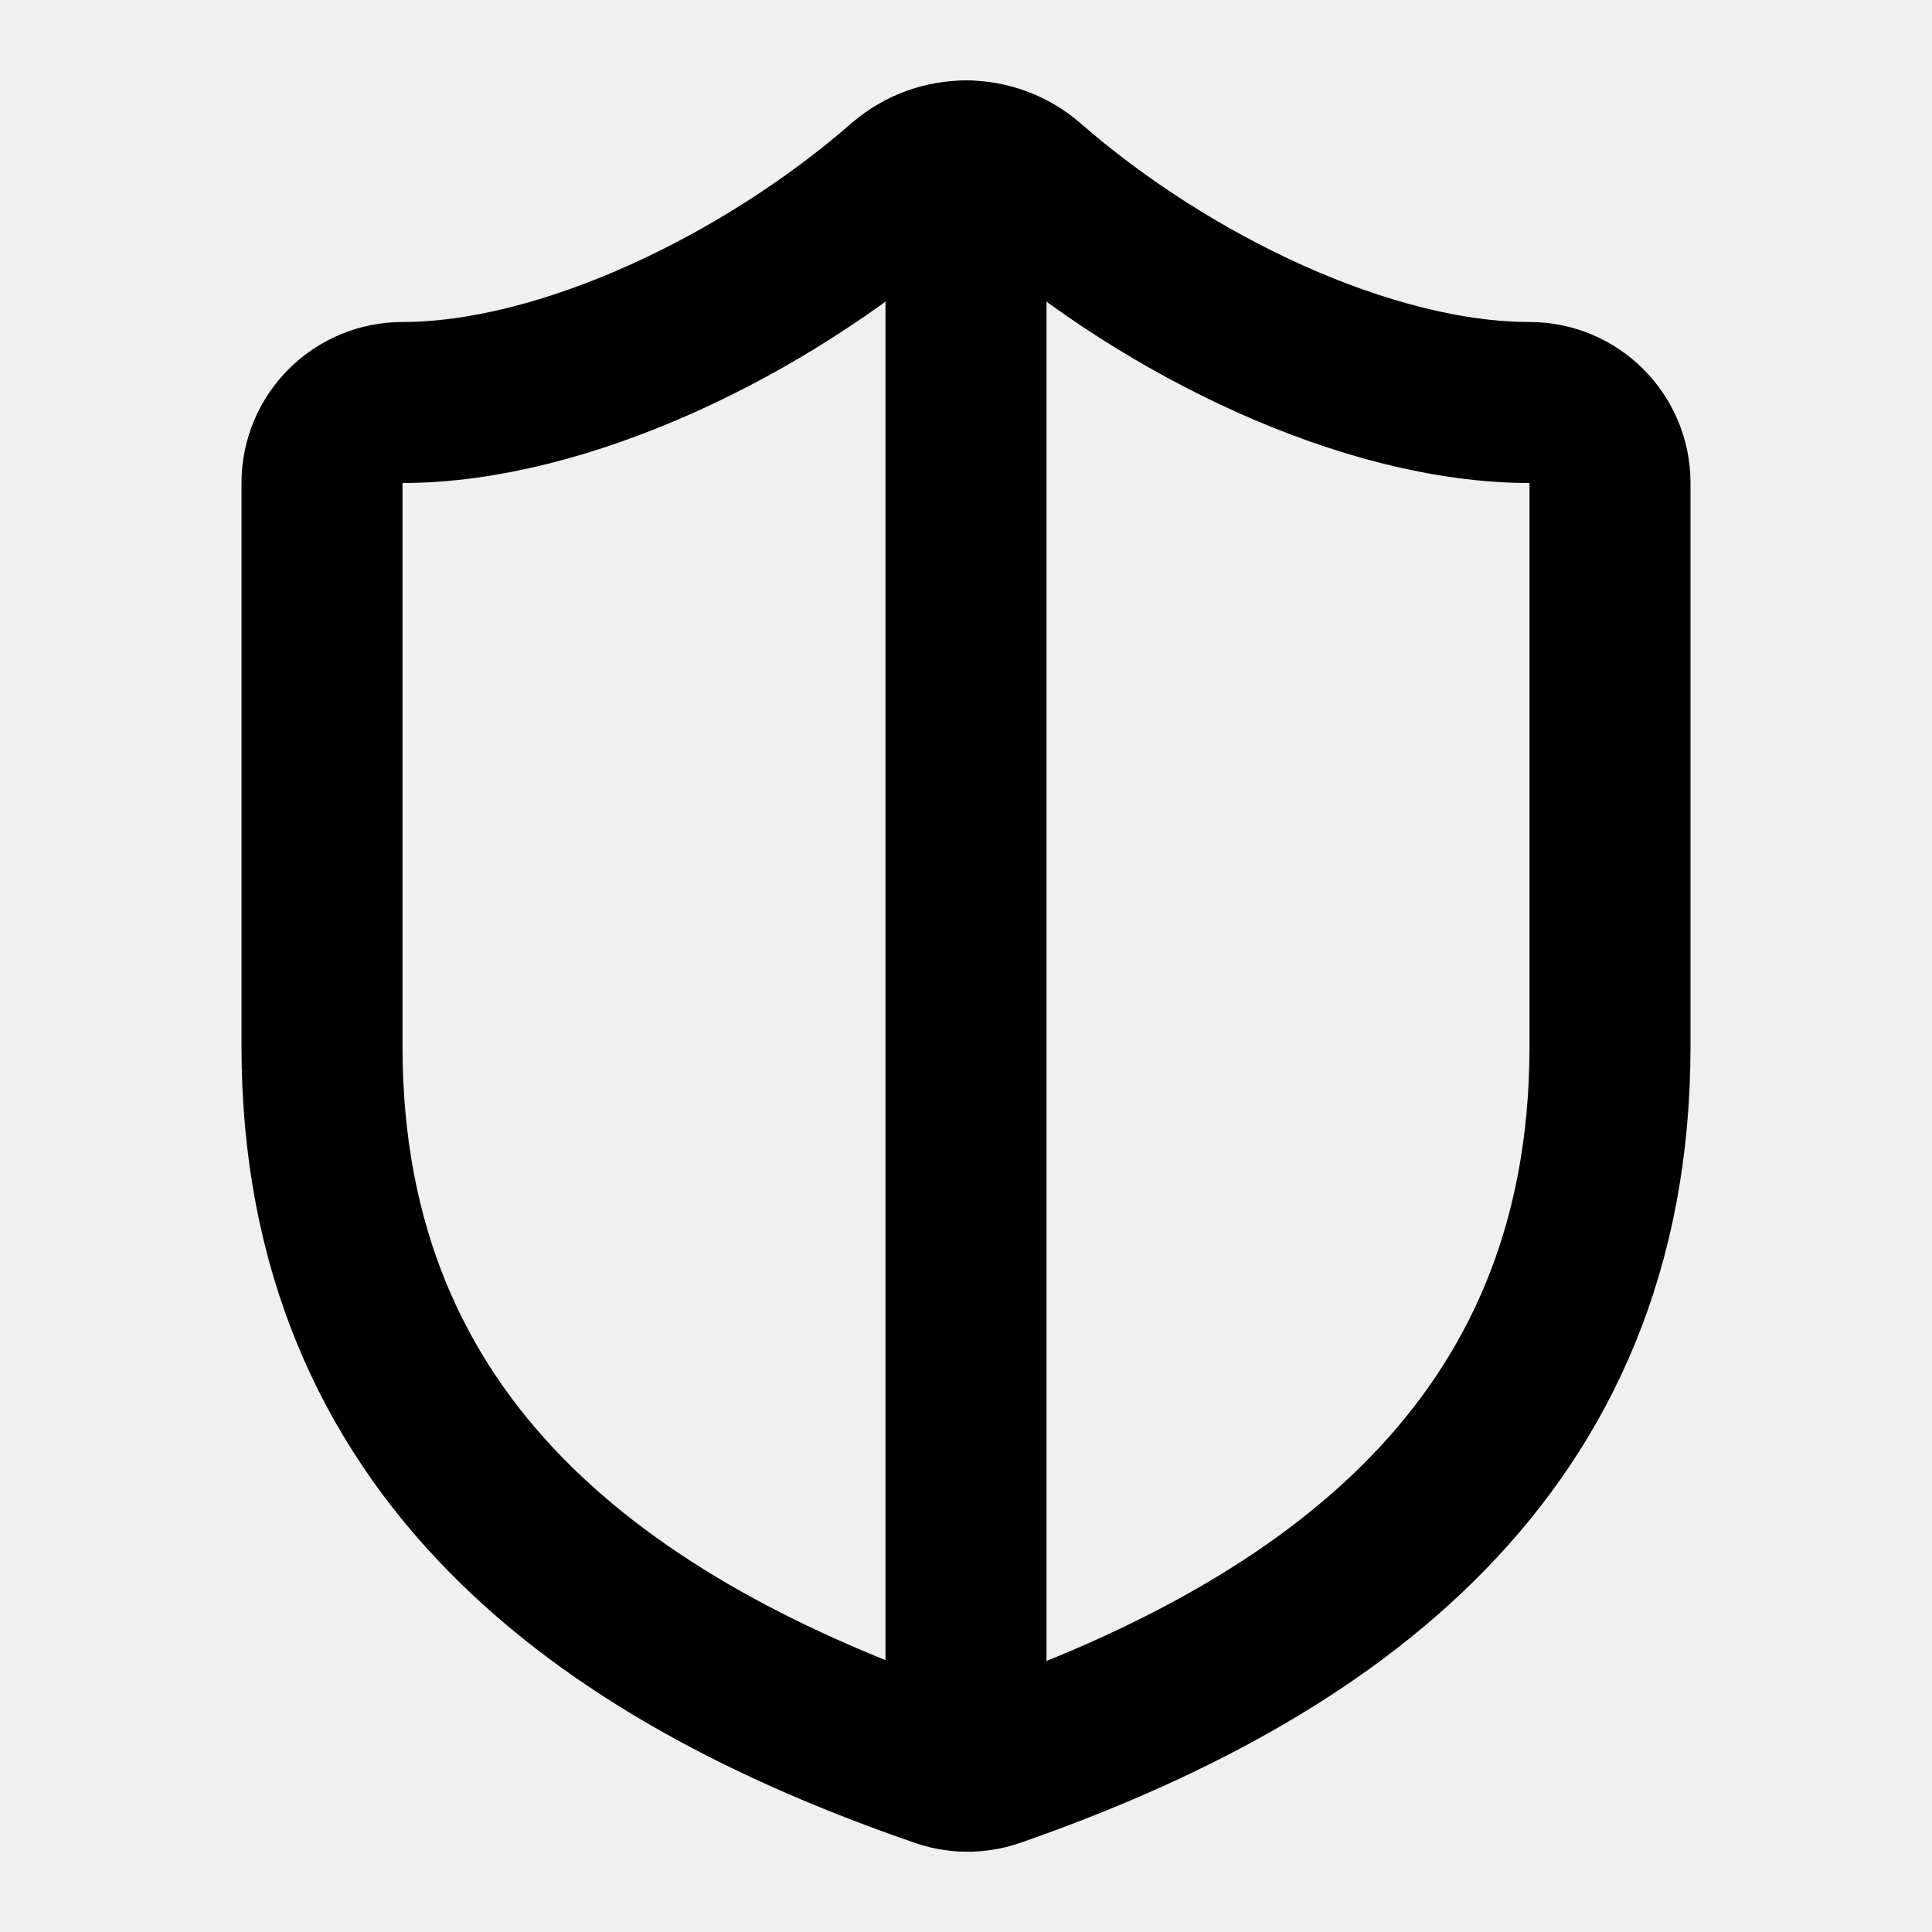
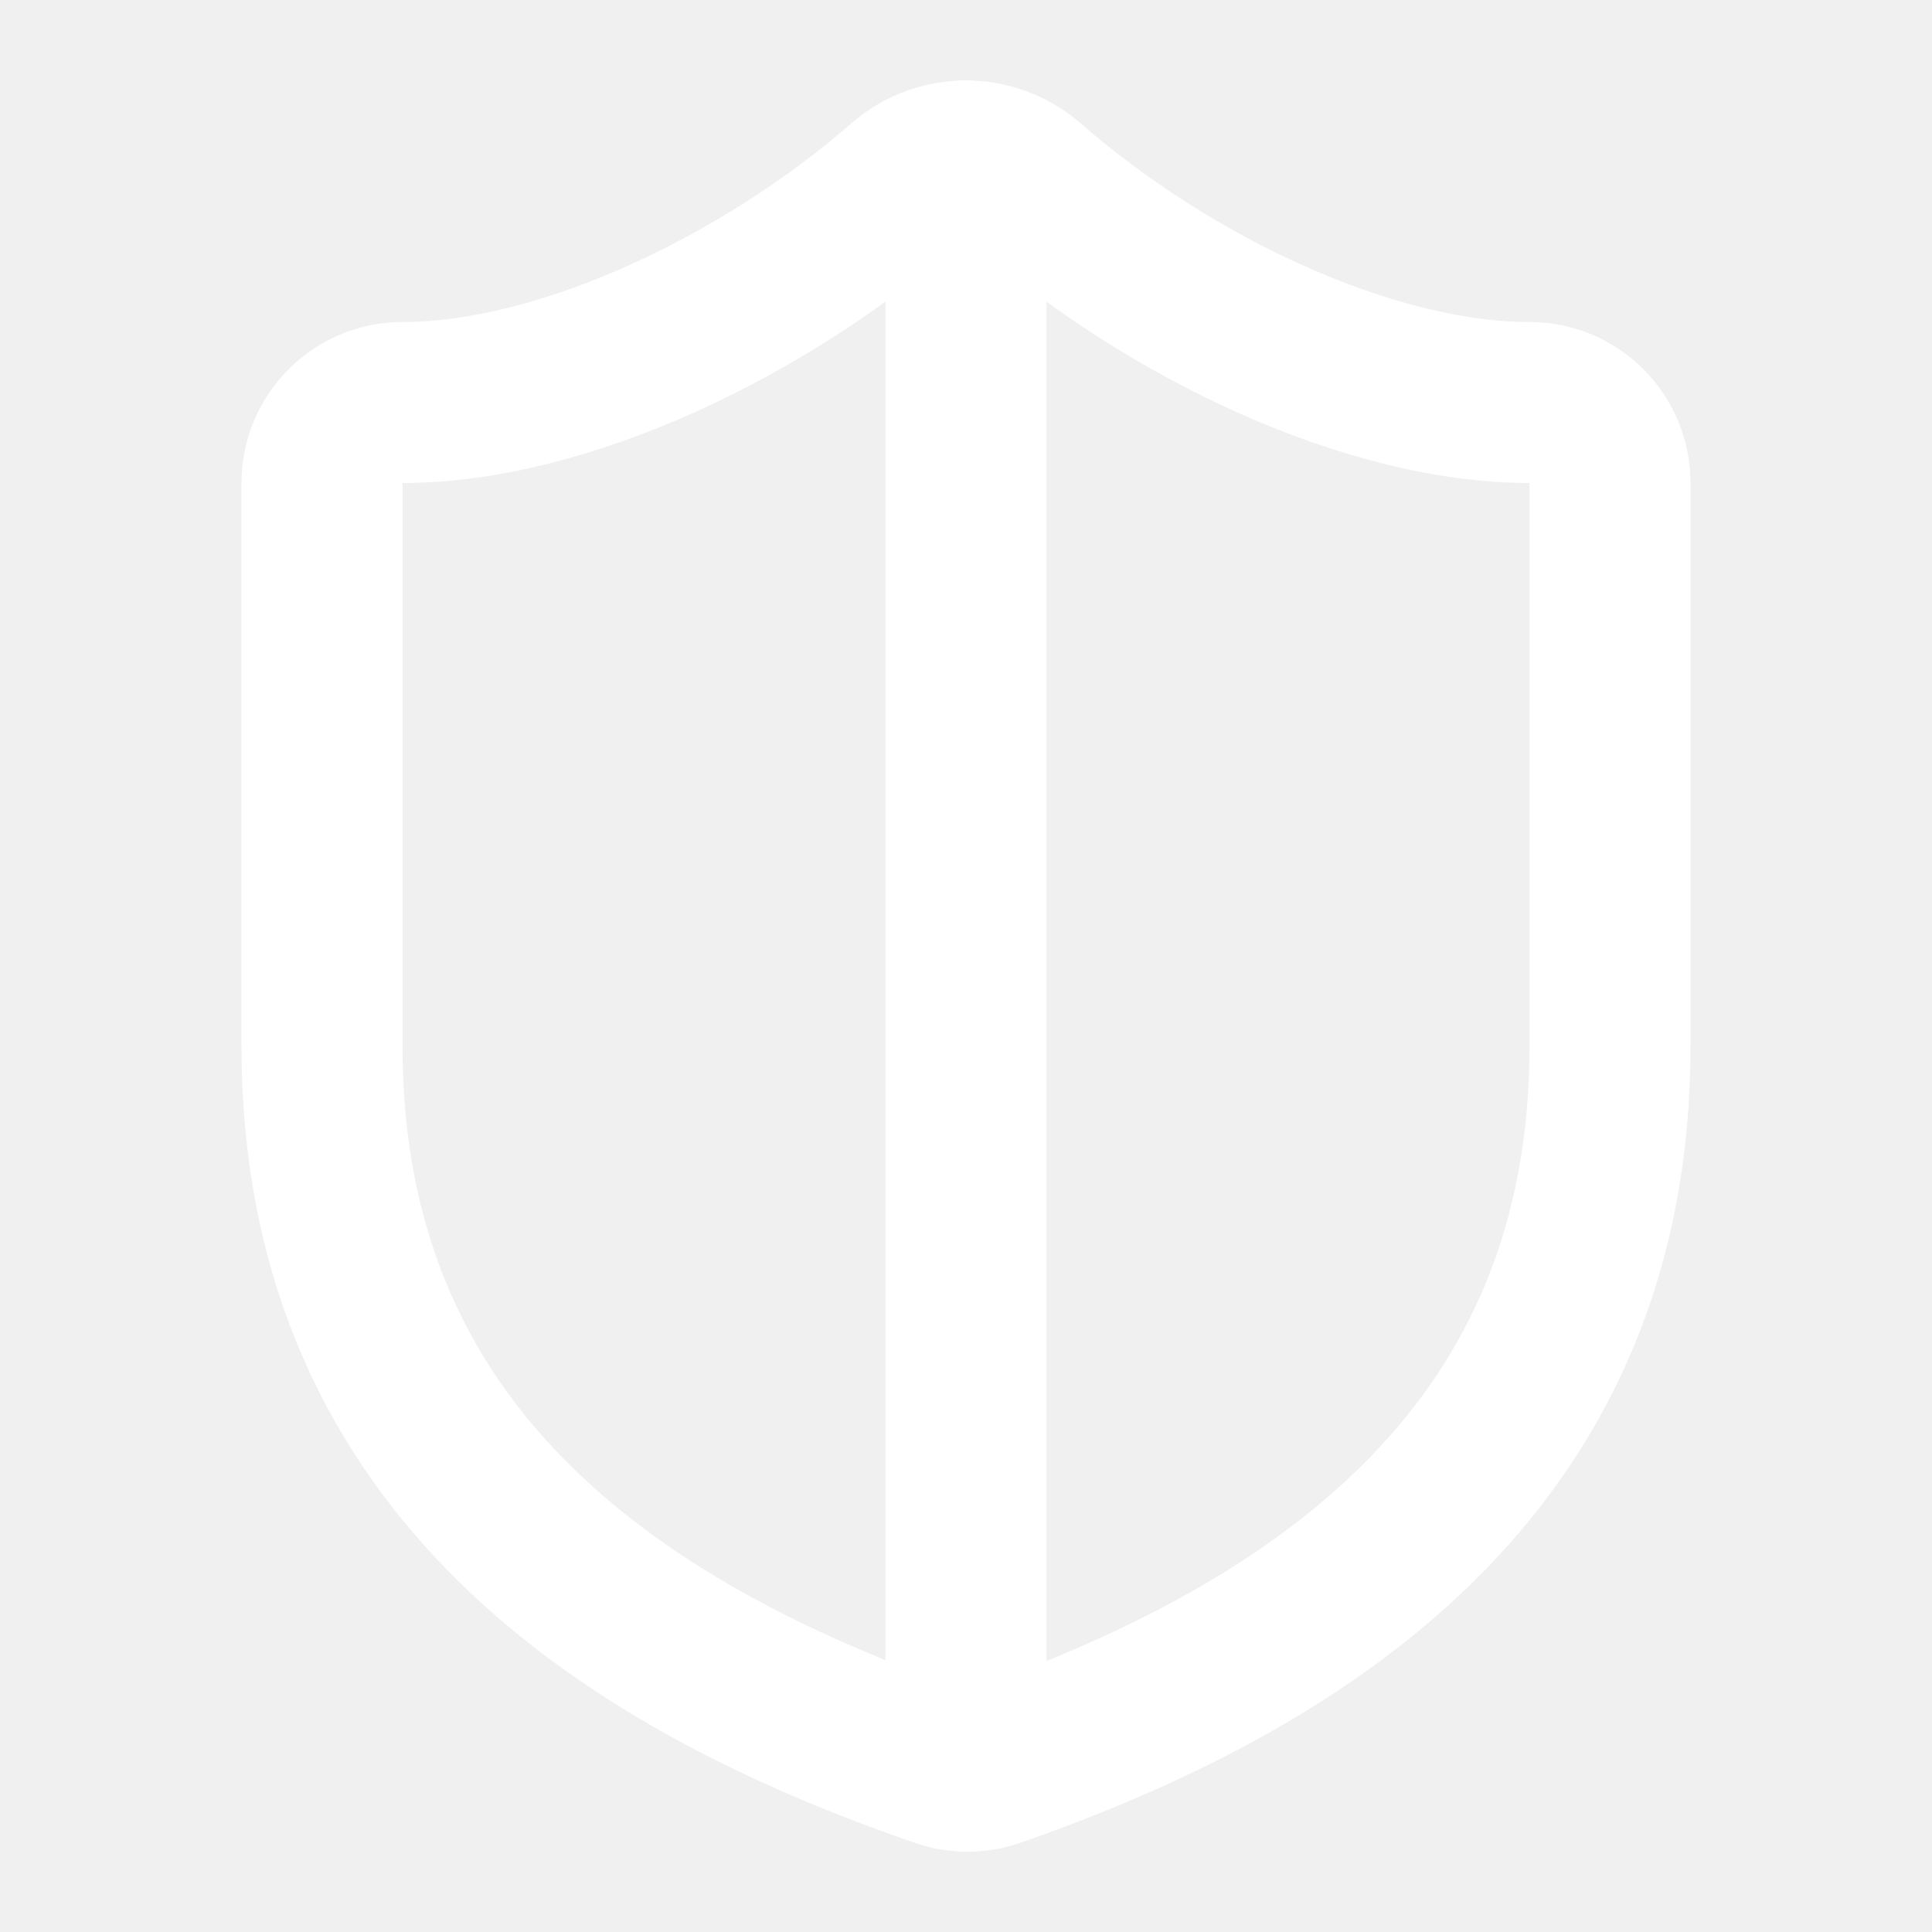
- <svg xmlns="http://www.w3.org/2000/svg" width="24" height="24" viewBox="0 0 24 24" fill="none" stroke="currentColor" stroke-width="2" stroke-linecap="round" stroke-linejoin="round" class="lucide lucide-shield-half">
+ <svg xmlns="http://www.w3.org/2000/svg" width="24" height="24" viewBox="0 0 24 24" fill="none" stroke="white" stroke-width="2" stroke-linecap="round" stroke-linejoin="round" class="lucide lucide-shield-half">
  <path d="M20 13c0 5-3.5 7.5-7.66 8.95a1 1 0 0 1-.67-.01C7.5 20.5 4 18 4 13V6a1 1 0 0 1 1-1c2 0 4.5-1.2 6.24-2.72a1.17 1.17 0 0 1 1.52 0C14.51 3.81 17 5 19 5a1 1 0 0 1 1 1z" />
  <path d="M12 22V2" />
</svg>
